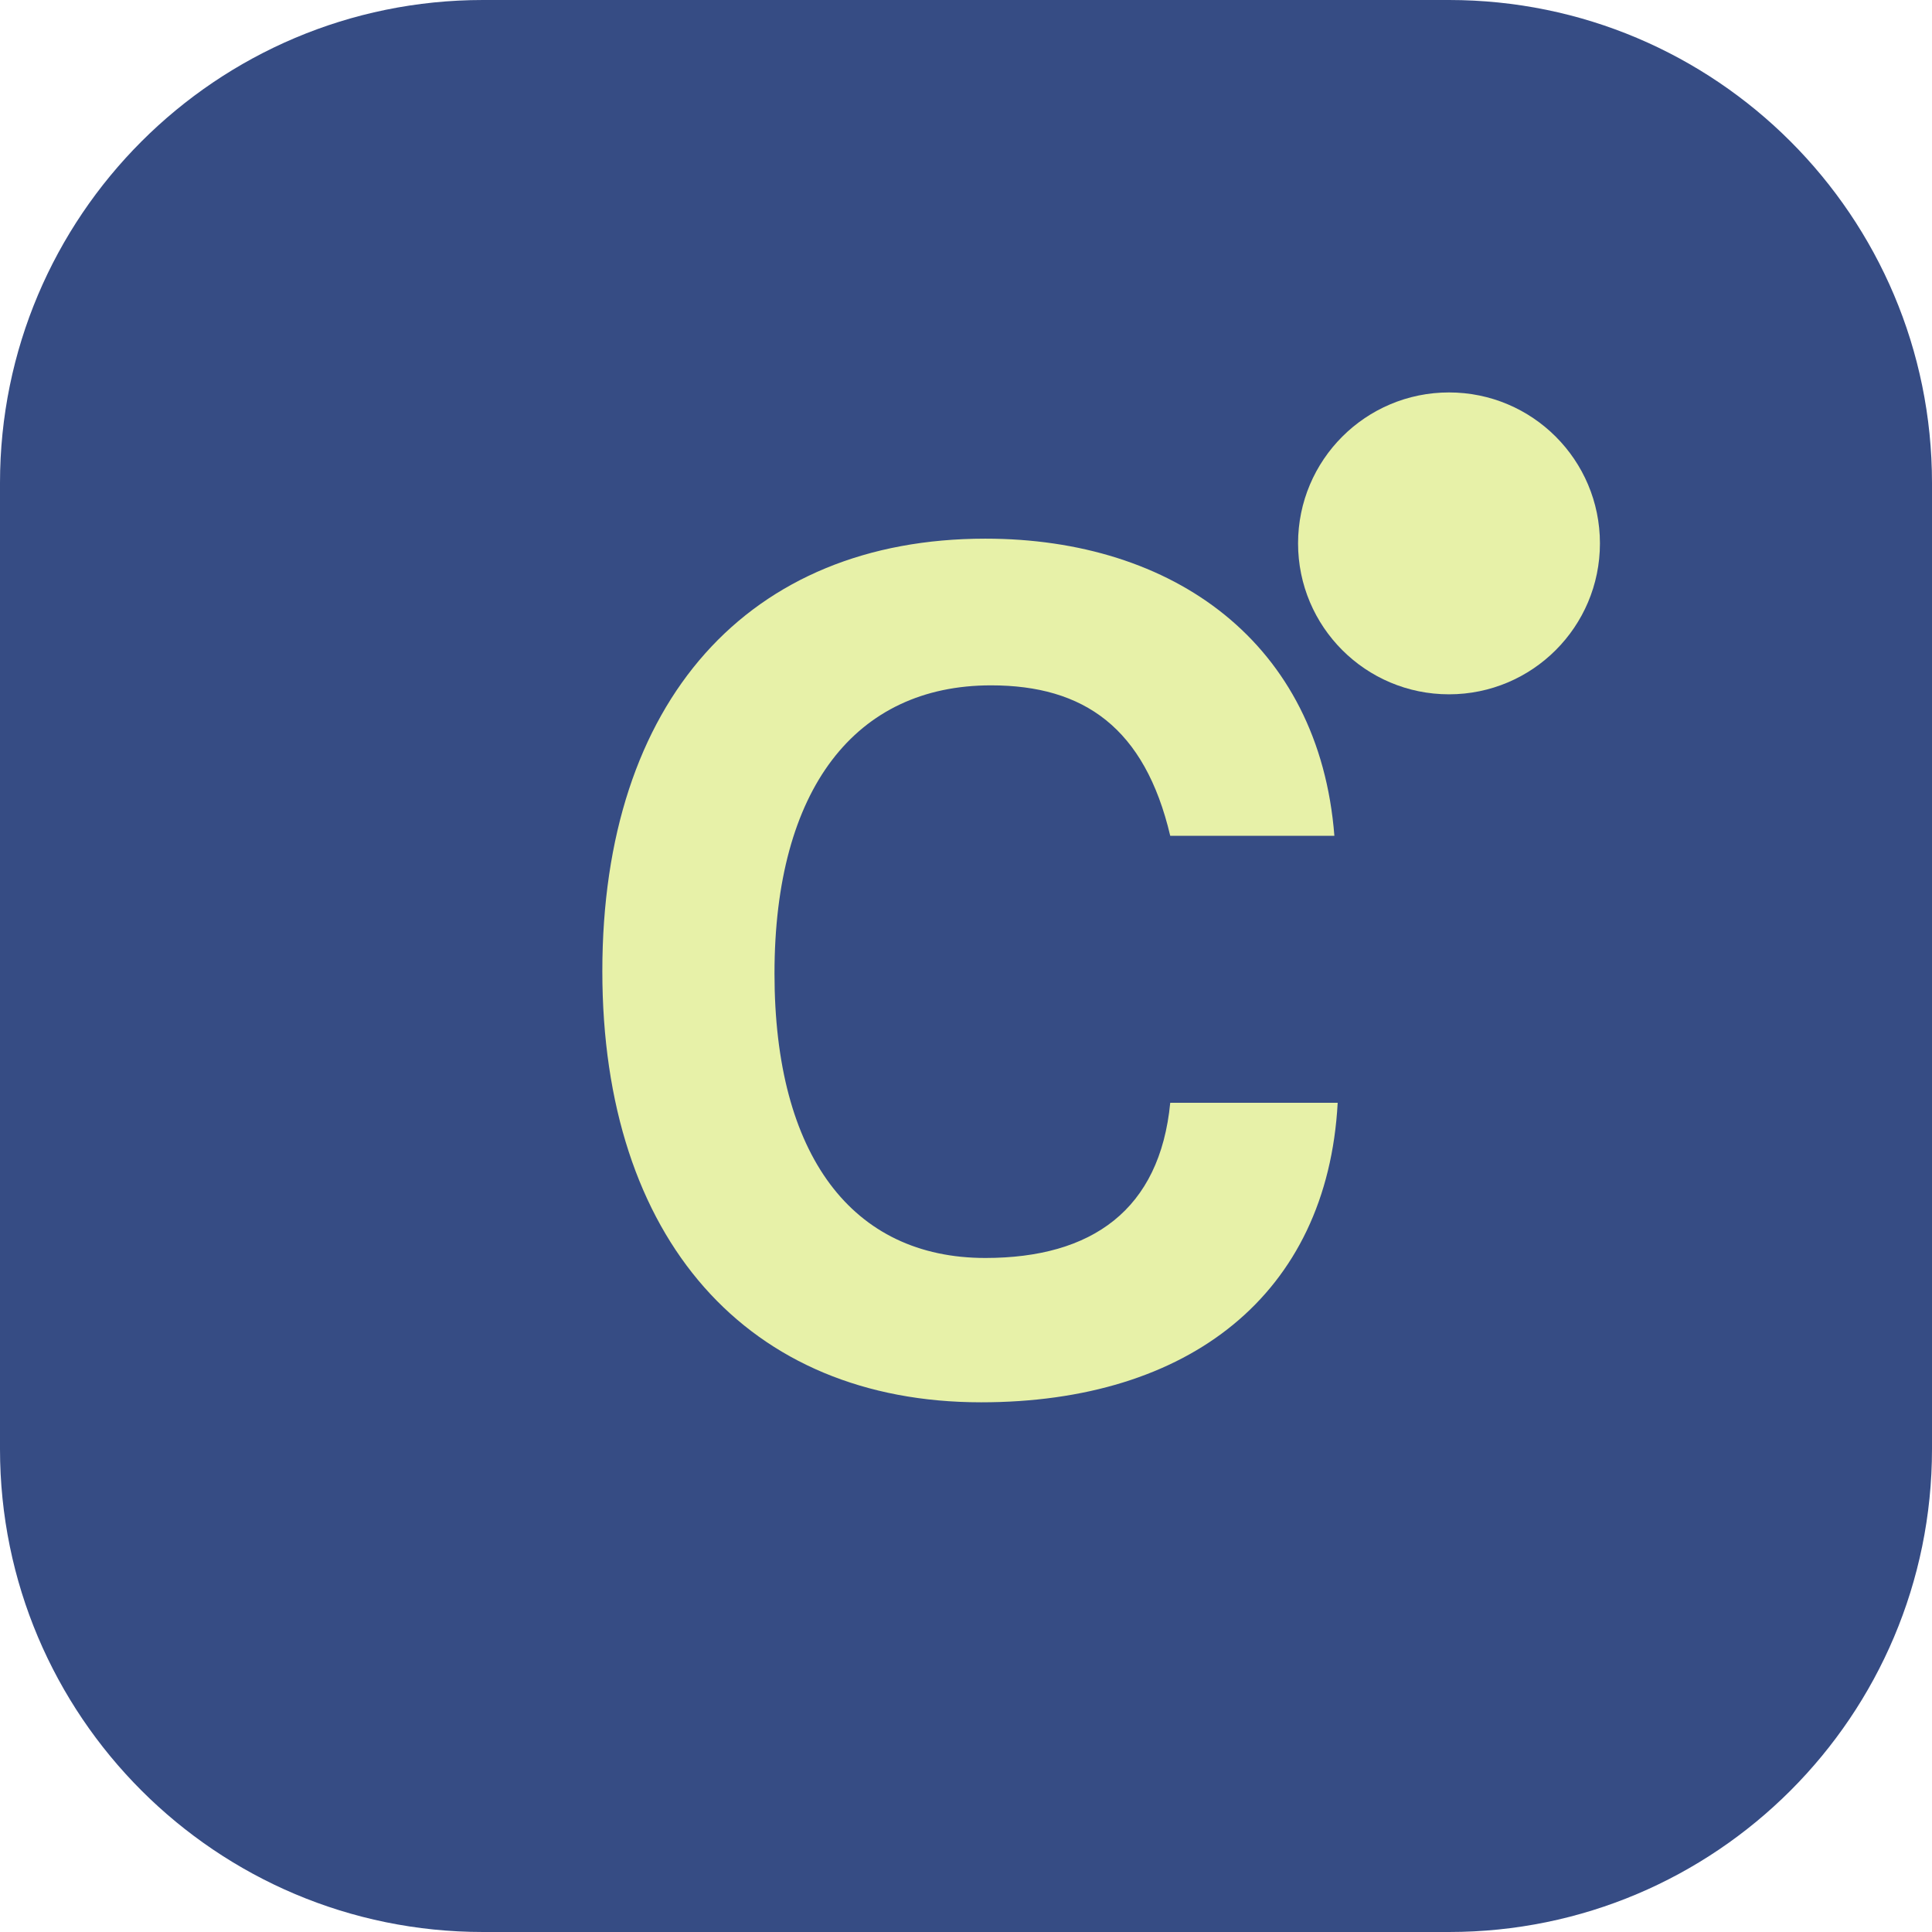
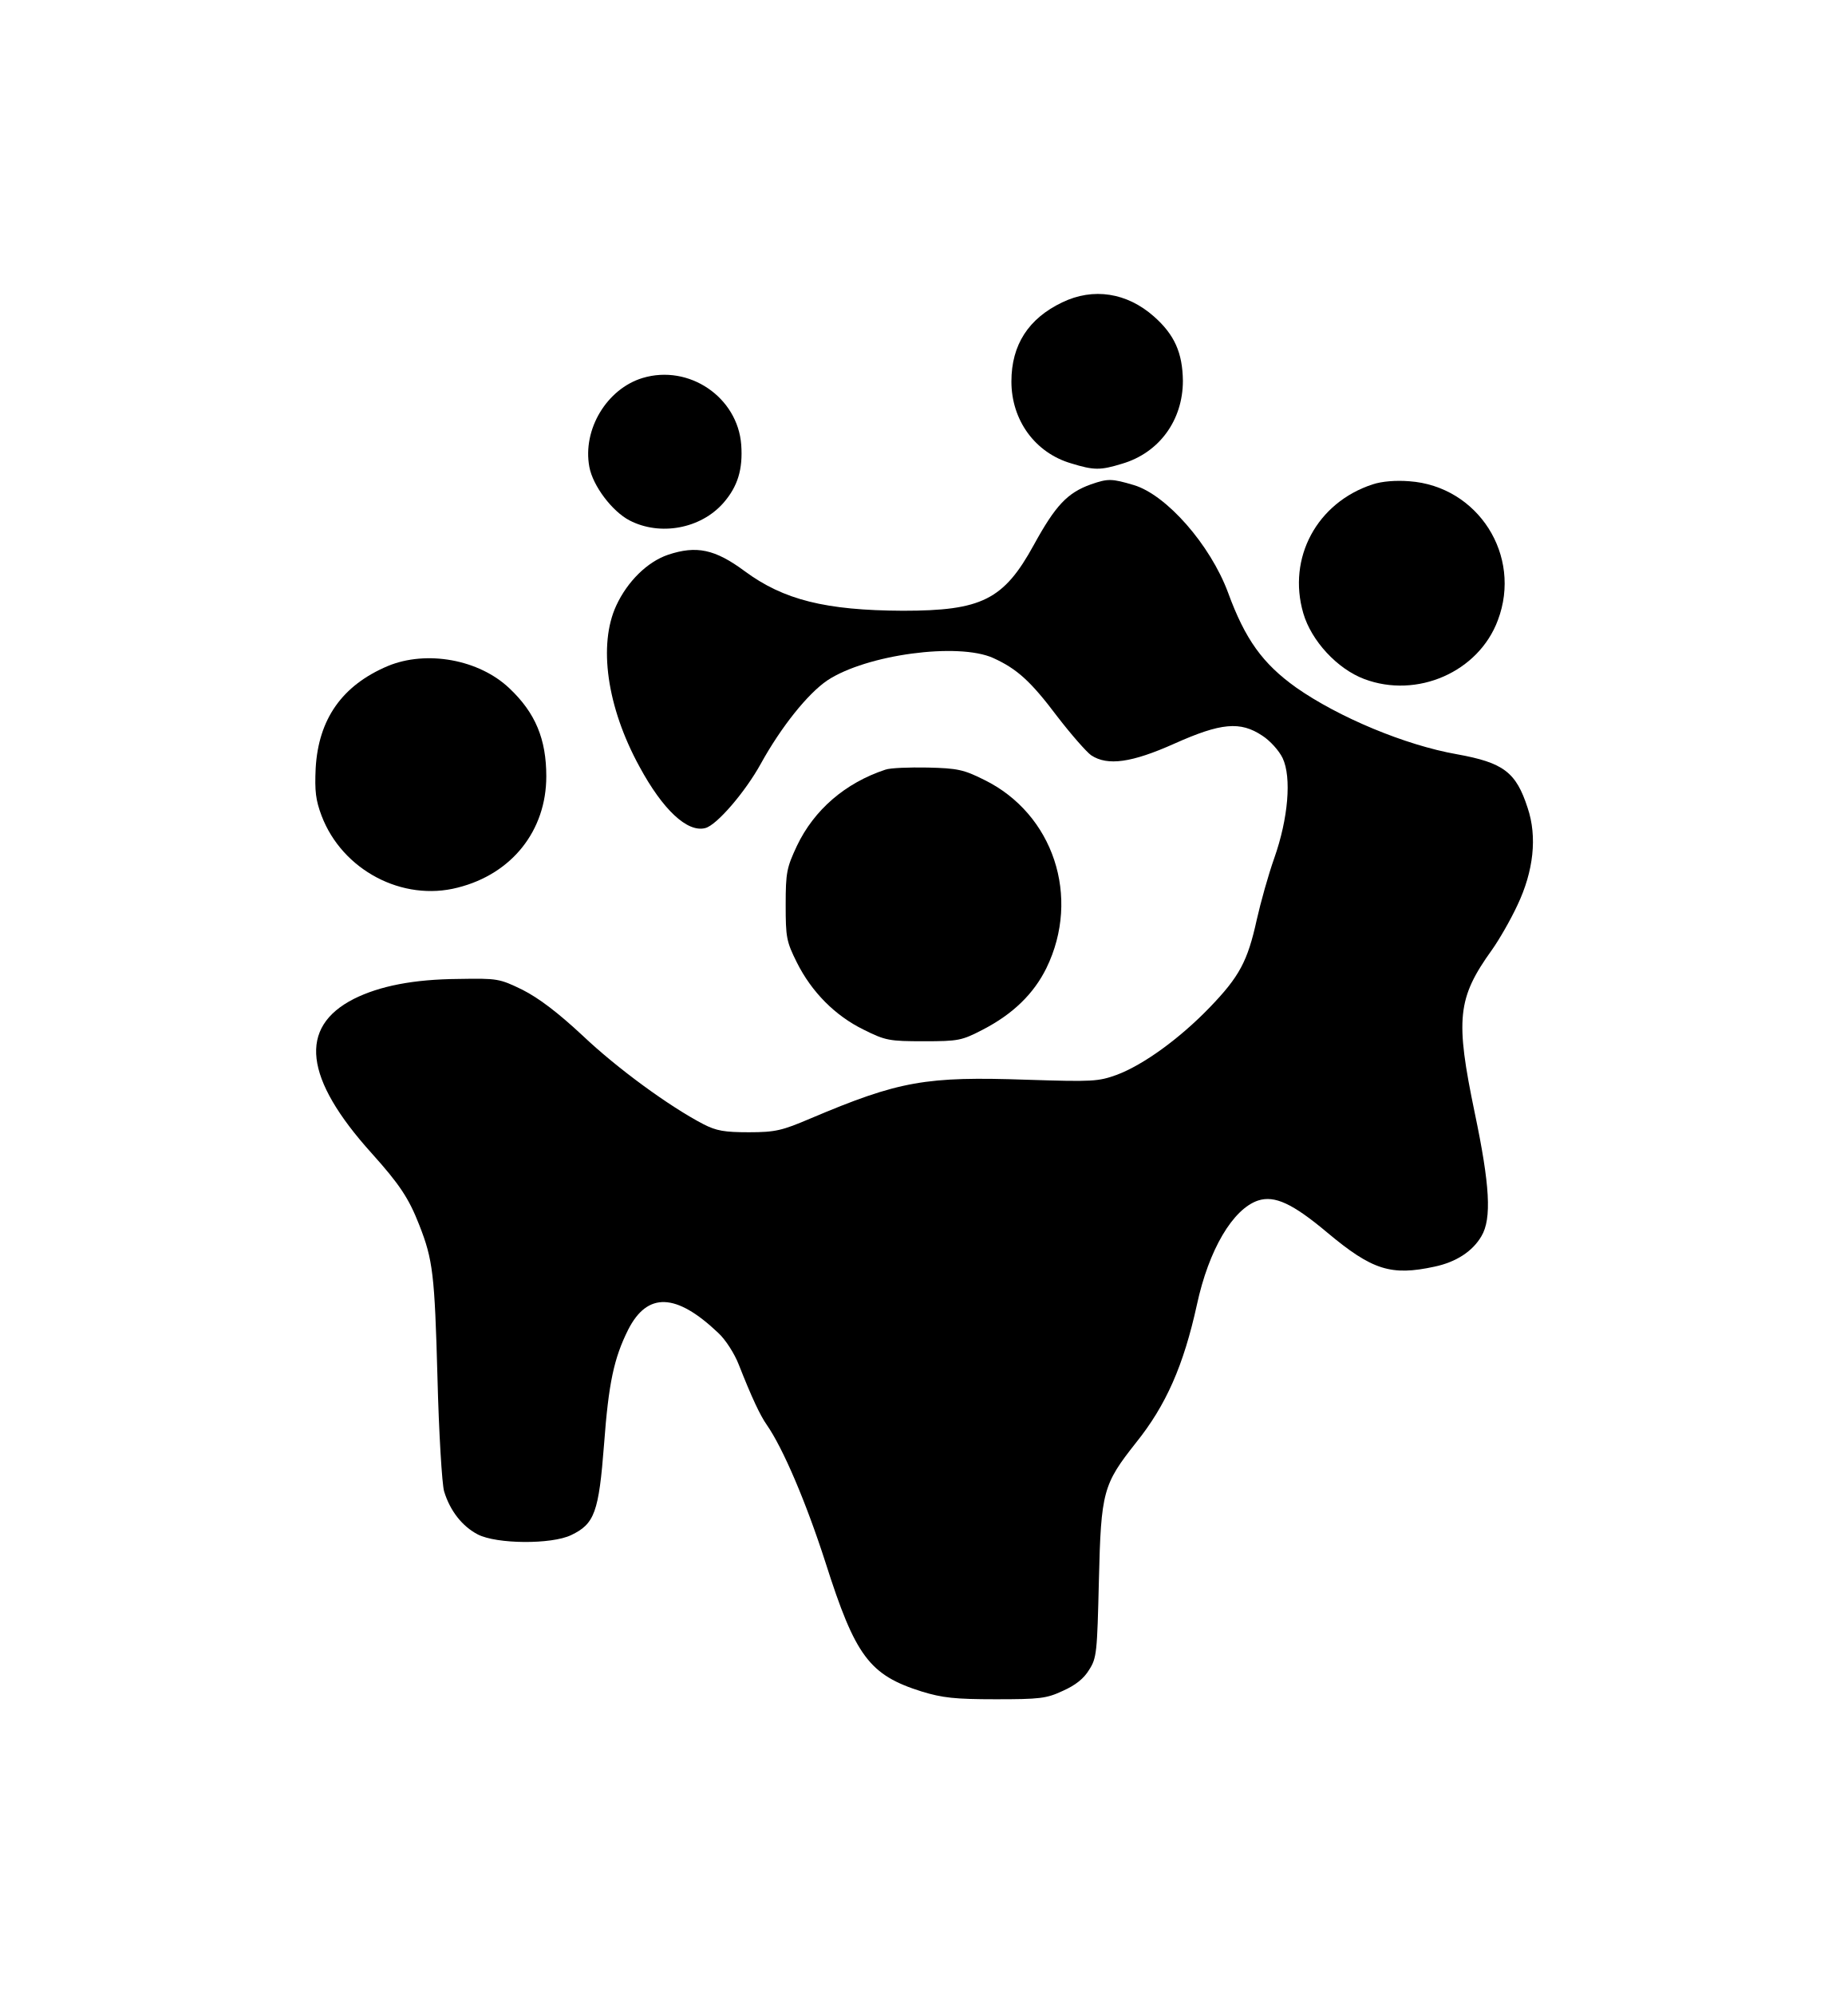
- <svg xmlns="http://www.w3.org/2000/svg" viewBox="0 0 64 64">
-   <rect width="64" height="64" rx="16" fill="#364C84" />
-   <text x="32" y="46" font-family="'Space Grotesk', 'Helvetica Neue', sans-serif" font-size="38" font-weight="700" text-anchor="middle" fill="#E7F1A8">C</text>
-   <circle cx="48" cy="18" r="5" fill="#E7F1A8" />
+ <svg xmlns="http://www.w3.org/2000/svg" version="1.0" width="528pt" height="570pt" viewBox="0 0 528 570" preserveAspectRatio="xMidYMid meet">
+   <g transform="translate(0,570) scale(0.1,-0.1)" fill="#000000" stroke="none">
+     <path d="M3035 4836 c-96 -46 -145 -121 -145 -226 0 -111 68 -204 171 -234 65 -20 83 -20 145 -1 106 31 174 124 174 237 -1 80 -24 132 -83 184 -77 68 -173 83 -262 40z" />
+     <path d="M1836 4620 c-102 -31 -172 -147 -152 -254 10 -54 65 -127 115 -153 87 -45 203 -24 268 50 41 47 56 96 51 166 -10 136 -149 231 -282 191z" />
+     <path d="M3117 4316 c-67 -24 -101 -60 -163 -173 -86 -157 -149 -188 -374 -188 -221 1 -341 31 -452 113 -85 63 -138 74 -219 47 -59 -20 -116 -76 -148 -145 -52 -112 -27 -290 66 -460 67 -124 137 -189 188 -176 33 8 115 104 159 184 58 105 134 200 190 238 112 74 374 109 474 64 68 -31 107 -66 183 -167 40 -52 84 -102 97 -111 47 -31 116 -21 237 33 134 60 189 65 252 23 22 -14 48 -43 58 -64 26 -55 16 -173 -24 -286 -17 -48 -39 -127 -50 -176 -26 -118 -49 -162 -135 -251 -85 -88 -188 -163 -265 -192 -53 -19 -68 -20 -256 -14 -290 10 -365 -3 -620 -111 -80 -34 -99 -39 -175 -39 -70 0 -93 4 -130 23 -98 51 -247 160 -345 253 -72 67 -125 107 -172 131 -66 32 -71 33 -183 31 -128 -1 -225 -20 -299 -57 -159 -81 -142 -227 51 -441 79 -88 106 -128 136 -205 39 -99 44 -141 52 -435 4 -159 13 -306 19 -326 17 -56 52 -100 96 -123 54 -28 211 -29 267 -2 67 32 79 65 94 259 13 175 28 246 69 328 55 108 137 105 257 -9 21 -19 47 -60 59 -91 37 -94 61 -145 80 -172 46 -66 112 -220 168 -394 85 -267 125 -321 275 -368 59 -18 95 -22 211 -22 126 0 145 2 192 24 36 16 60 35 75 60 22 34 23 50 28 256 6 254 12 274 106 393 86 107 136 221 174 394 34 158 103 274 175 298 47 15 98 -8 198 -92 128 -107 182 -124 306 -97 62 13 109 44 134 87 30 50 24 147 -19 352 -56 269 -50 328 49 466 20 28 53 85 73 128 46 97 57 195 29 278 -33 102 -69 129 -202 153 -148 26 -339 106 -460 191 -95 68 -145 137 -194 271 -51 137 -176 279 -269 307 -64 19 -74 19 -123 2z" />
+     <path d="M3922 4316 c-159 -52 -244 -210 -198 -368 23 -79 97 -159 174 -188 151 -57 327 20 382 168 70 185 -57 383 -253 397 -38 3 -78 0 -105 -9z" />
+     <path d="M1108 3797 c-130 -55 -198 -151 -206 -292 -3 -65 0 -91 17 -136 59 -155 231 -246 389 -205 155 39 253 163 253 318 0 106 -31 181 -105 251 -87 83 -237 110 -348 64z" />
+     <path d="M2530 3501 c-115 -38 -204 -115 -253 -218 -29 -62 -32 -76 -32 -168 0 -93 2 -105 32 -165 42 -84 109 -152 191 -192 62 -31 73 -33 172 -33 99 0 108 2 168 33 87 45 146 103 182 176 99 203 20 441 -178 538 -58 29 -76 33 -161 35 -53 1 -107 -1 -121 -6z" />
+   </g>
</svg>
